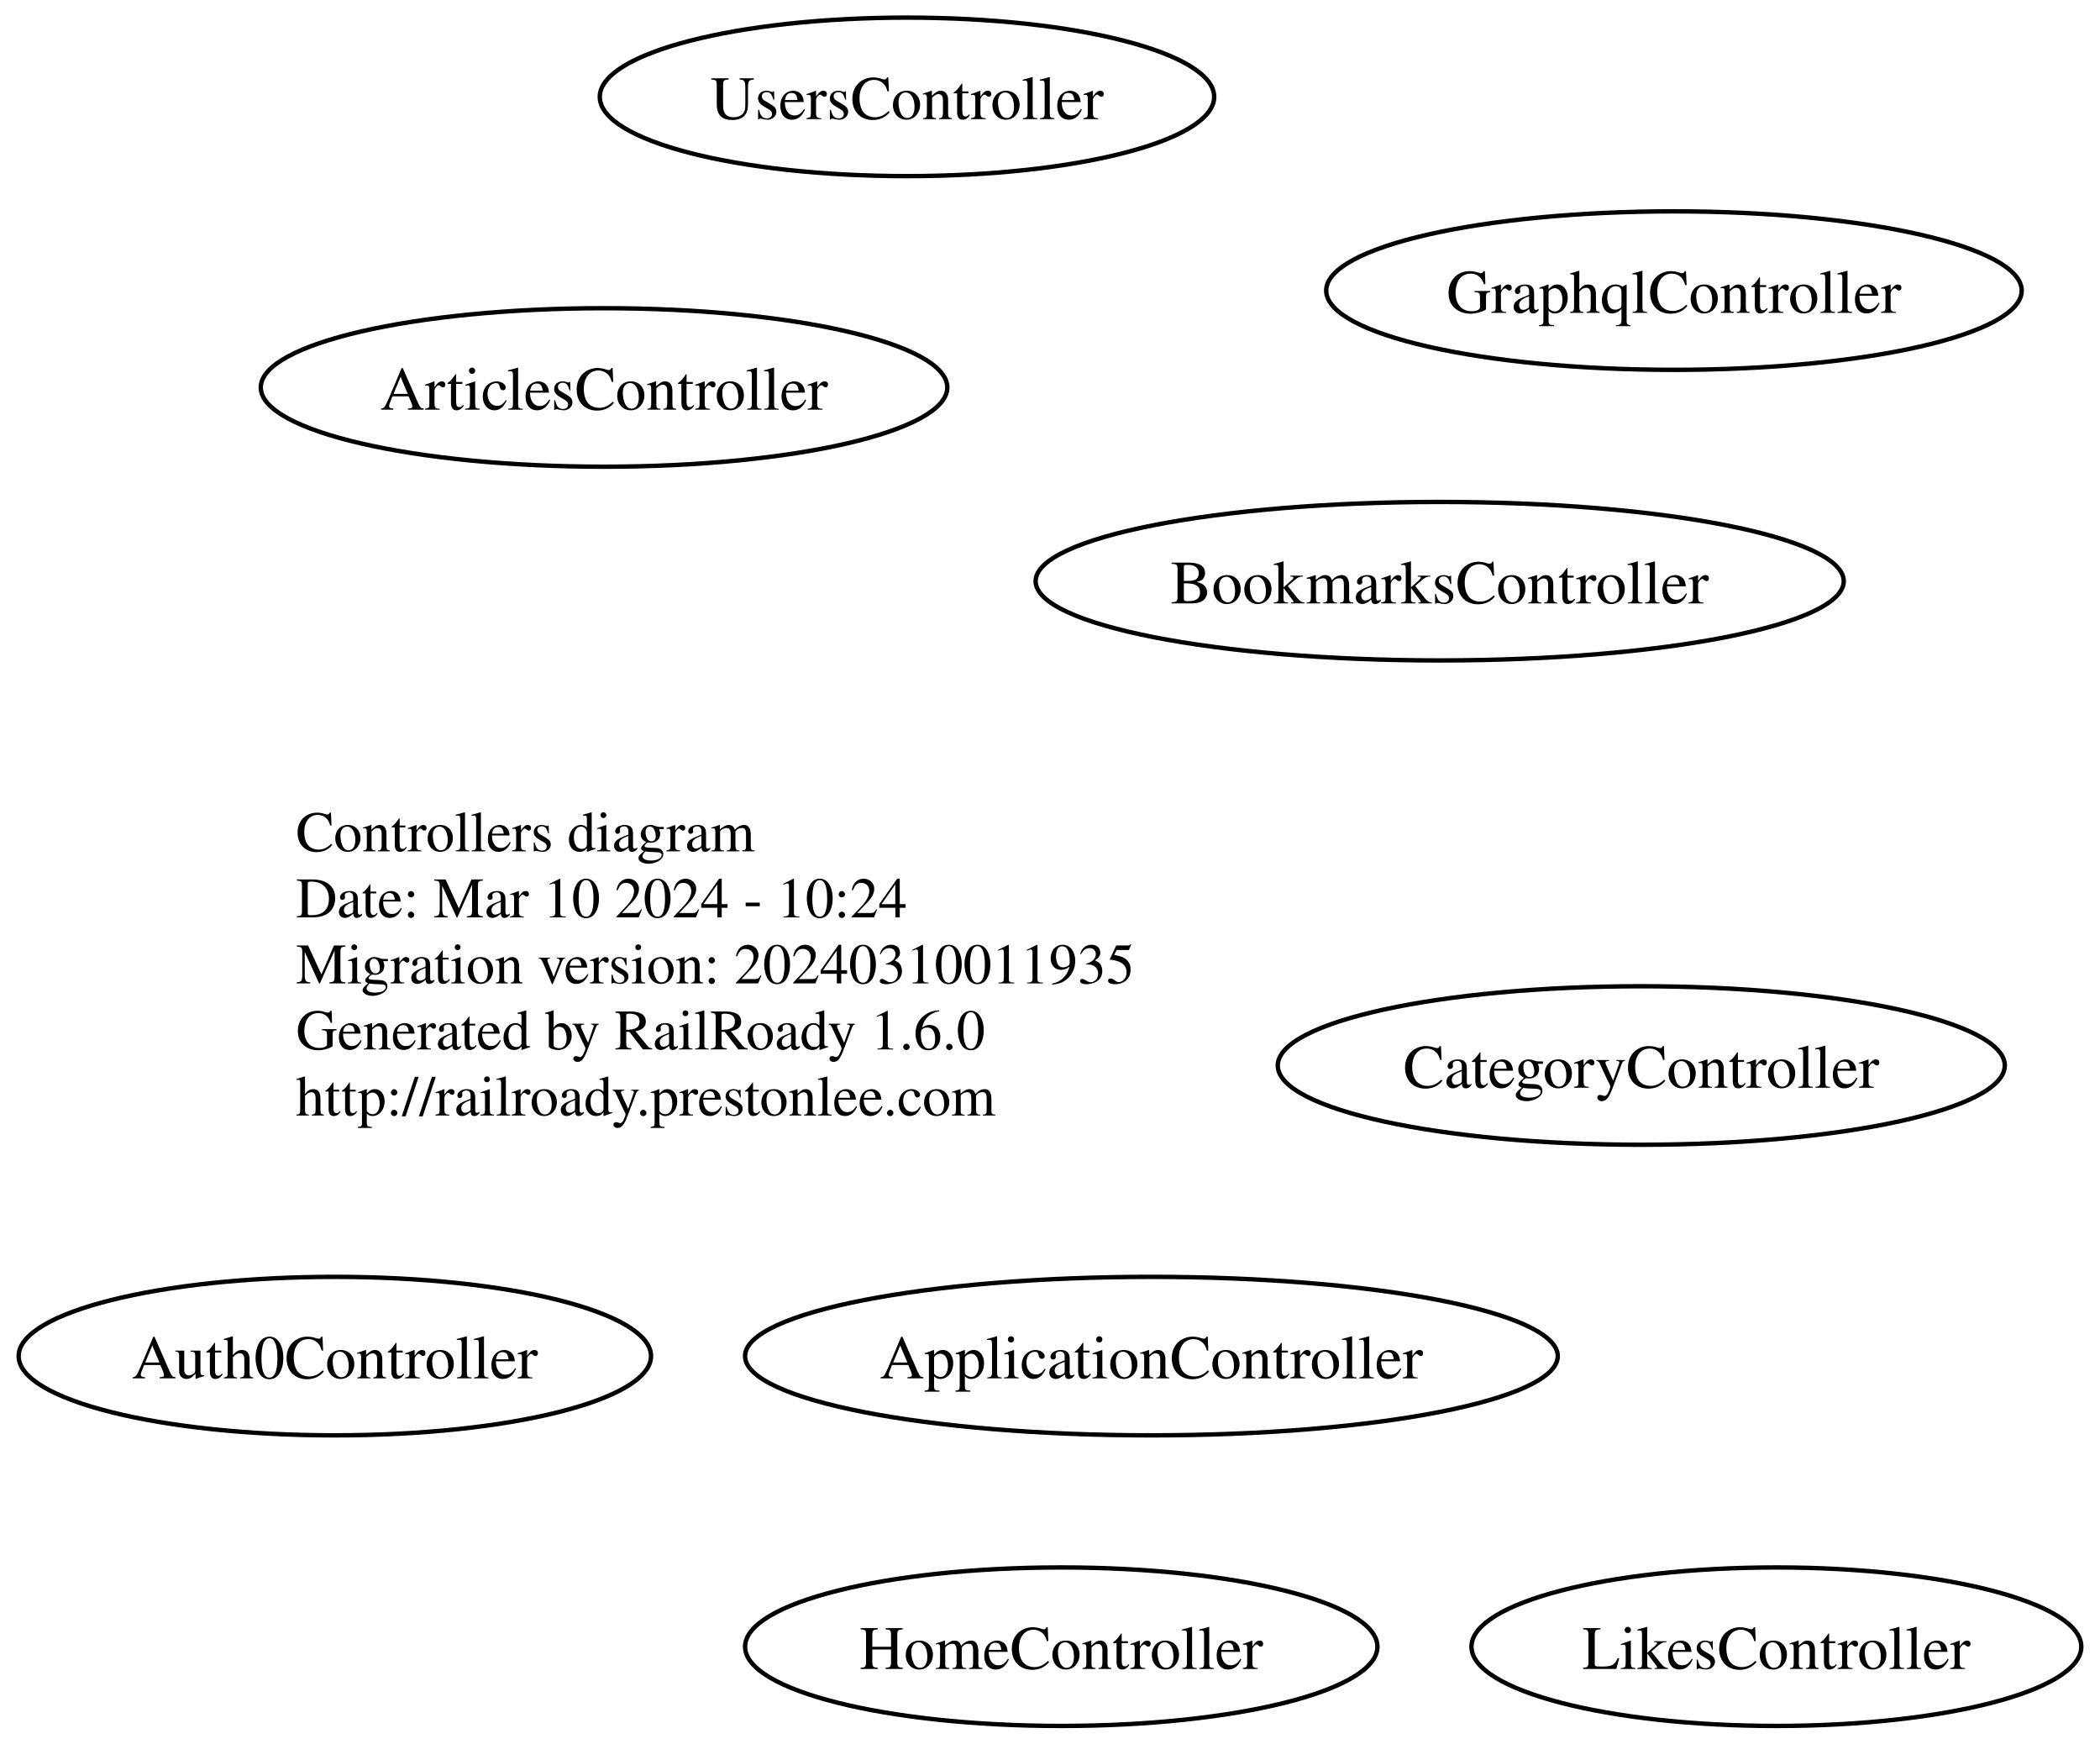
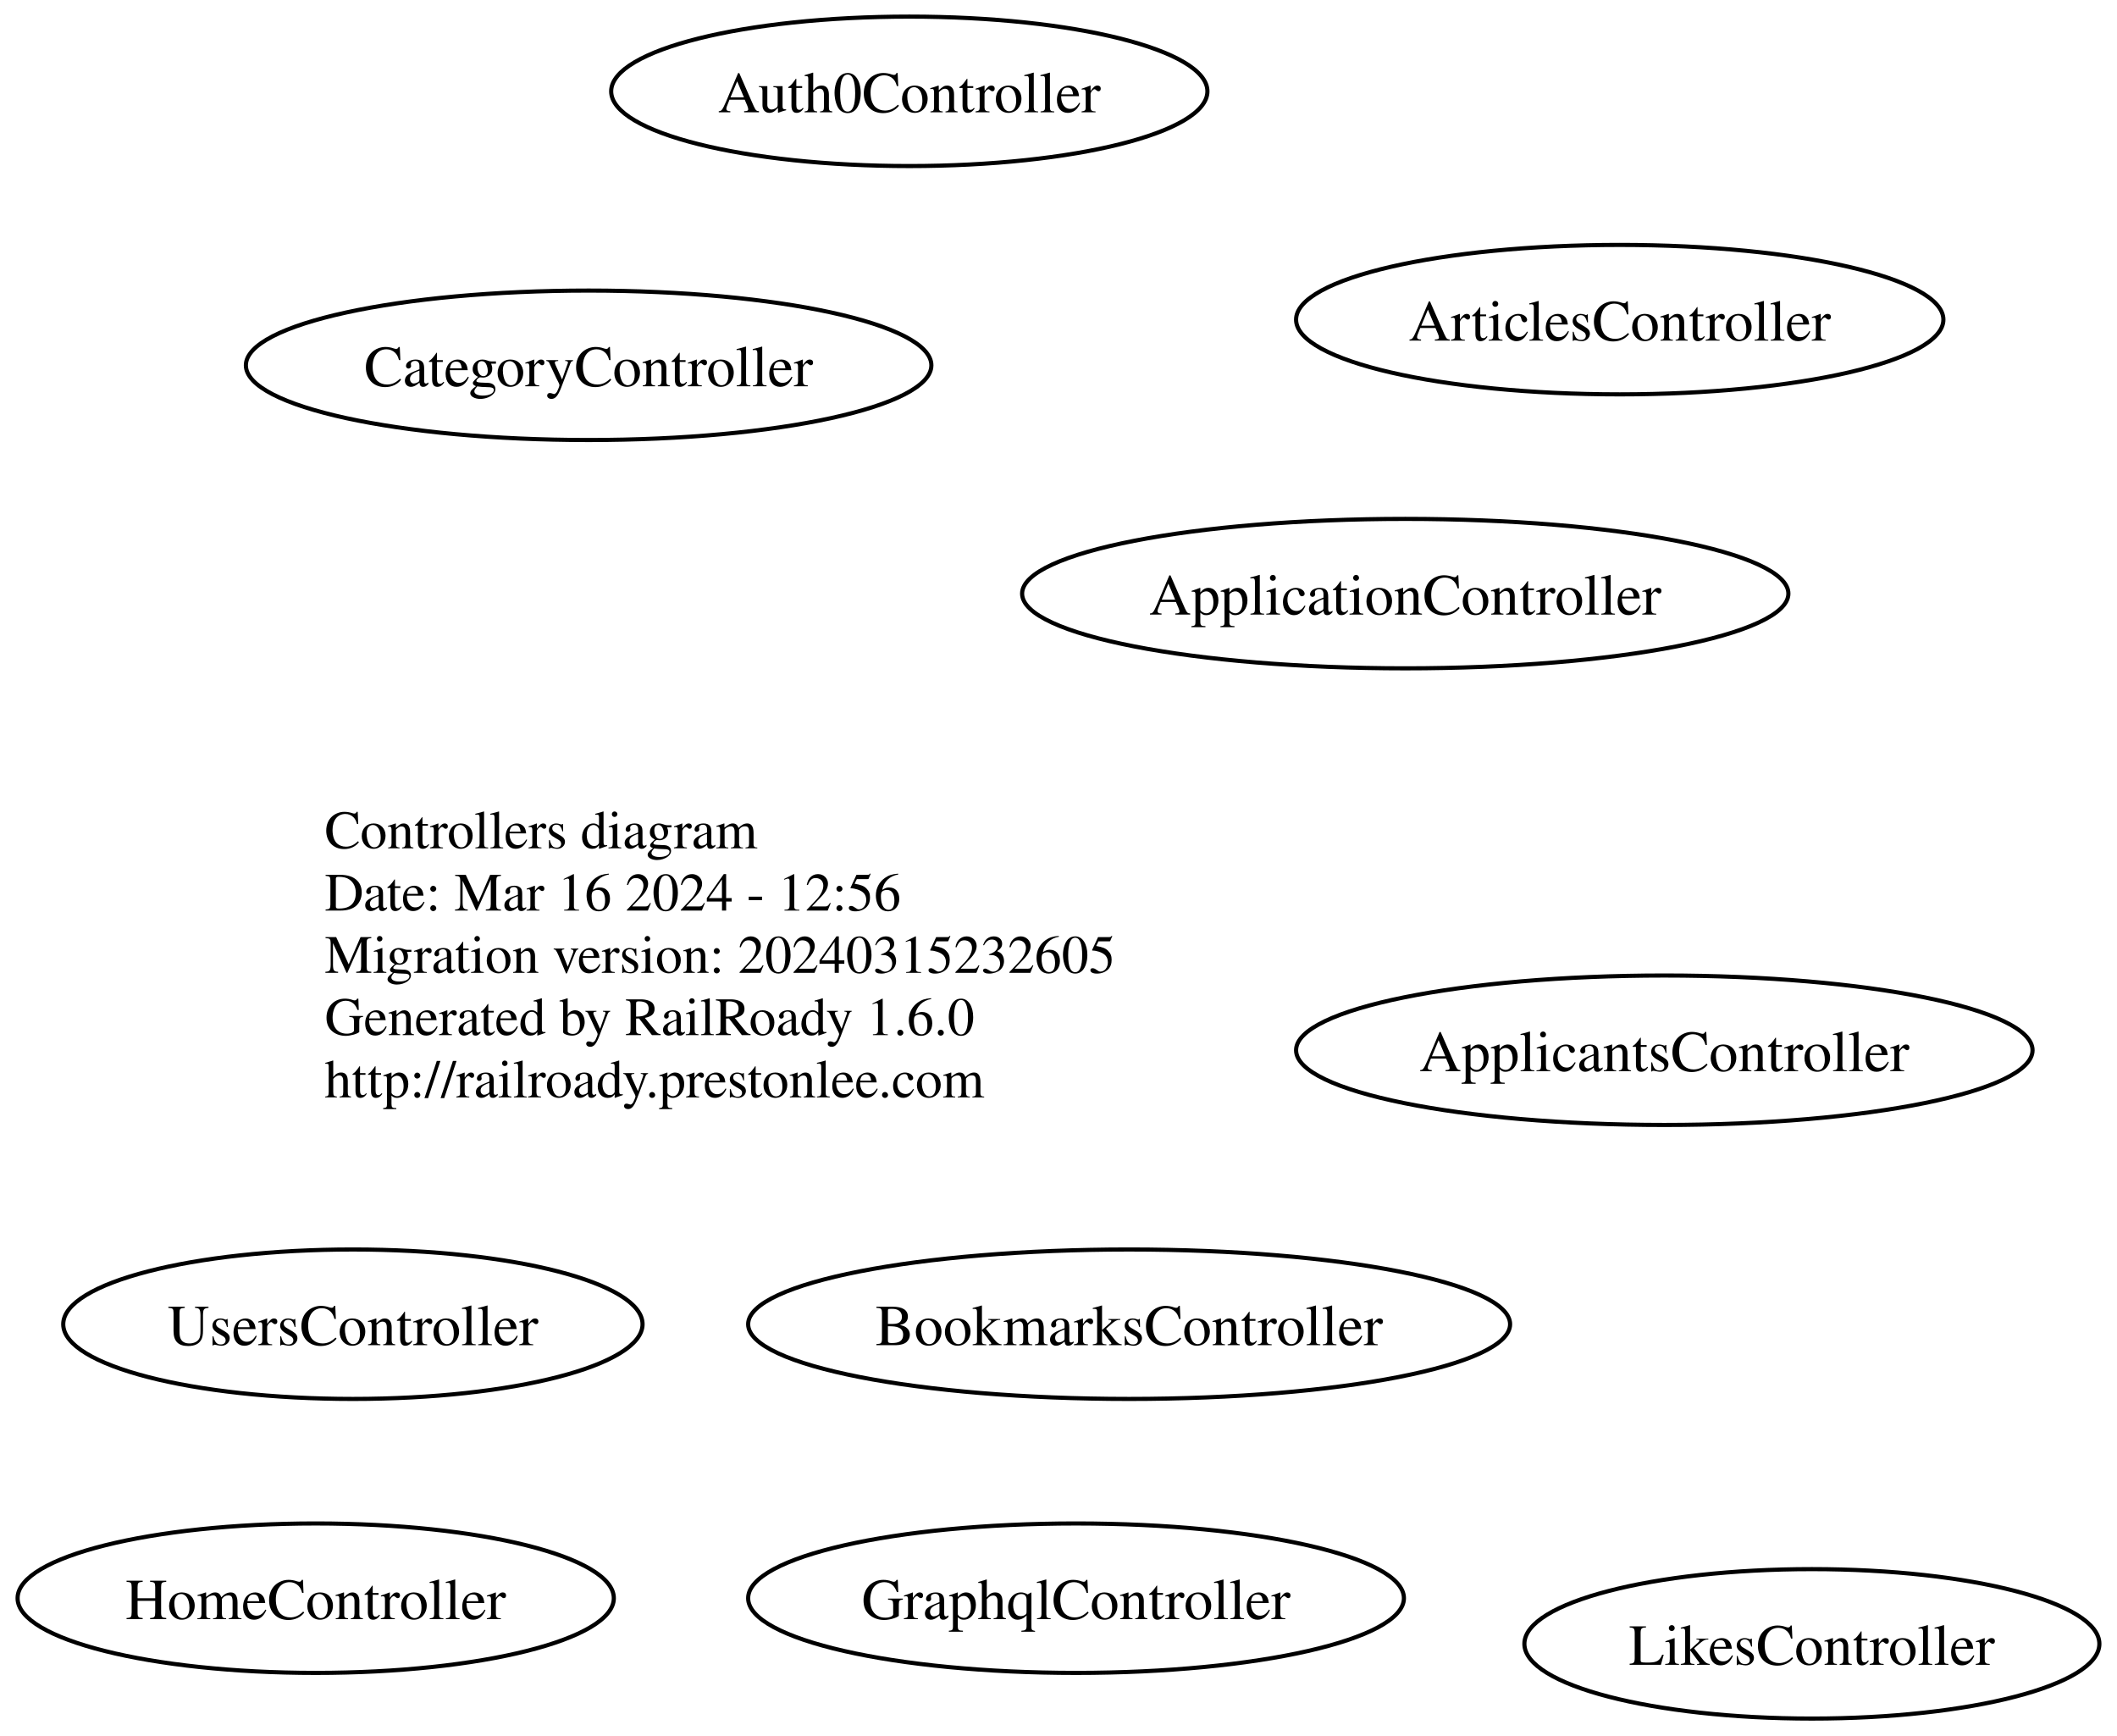
- <svg xmlns="http://www.w3.org/2000/svg" width="477pt" height="396pt" viewBox="0.00 0.00 476.53 396.00">
-   <g id="graph0" class="graph" transform="scale(1 1) rotate(0) translate(4 392)">
-     <polygon fill="none" stroke="none" points="-4,4 -4,-392 472.53,-392 472.53,4 -4,4" />
+ <svg xmlns="http://www.w3.org/2000/svg" width="510pt" height="418pt" viewBox="0.00 0.00 509.53 418.00">
+   <g id="graph0" class="graph" transform="scale(1 1) rotate(0) translate(4 414)">
+     <polygon fill="none" stroke="none" points="-4,4 -4,-414 505.53,-414 505.53,4 -4,4" />
    <g id="node1" class="node">
-       <text text-anchor="start" x="63" y="-198.65" font-family="Times,serif" font-size="13.00">Controllers diagram</text>
-       <text text-anchor="start" x="63" y="-183.65" font-family="Times,serif" font-size="13.00">Date: Mar 10 2024 - 10:24</text>
-       <text text-anchor="start" x="63" y="-168.65" font-family="Times,serif" font-size="13.00">Migration version: 20240310011935</text>
-       <text text-anchor="start" x="63" y="-153.65" font-family="Times,serif" font-size="13.00">Generated by RailRoady 1.6.0</text>
-       <text text-anchor="start" x="63" y="-138.65" font-family="Times,serif" font-size="13.00">http://railroady.prestonlee.com</text>
+       <text text-anchor="start" x="74" y="-209.65" font-family="Times,serif" font-size="13.00">Controllers diagram</text>
+       <text text-anchor="start" x="74" y="-194.65" font-family="Times,serif" font-size="13.00">Date: Mar 16 2024 - 12:56</text>
+       <text text-anchor="start" x="74" y="-179.65" font-family="Times,serif" font-size="13.00">Migration version: 20240315232605</text>
+       <text text-anchor="start" x="74" y="-164.65" font-family="Times,serif" font-size="13.00">Generated by RailRoady 1.6.0</text>
+       <text text-anchor="start" x="74" y="-149.65" font-family="Times,serif" font-size="13.00">http://railroady.prestonlee.com</text>
    </g>
    <g id="node2" class="node">
-       <ellipse fill="none" stroke="black" cx="257.3" cy="-84" rx="92.3" ry="18" />
-       <text text-anchor="middle" x="257.3" y="-78.95" font-family="Times,serif" font-size="14.00">ApplicationController</text>
+       <ellipse fill="none" stroke="black" cx="396.71" cy="-161" rx="88.71" ry="18" />
+       <text text-anchor="middle" x="396.71" y="-155.95" font-family="Times,serif" font-size="14.00">ApplicantsController</text>
    </g>
    <g id="node3" class="node">
-       <ellipse fill="none" stroke="black" cx="132.97" cy="-304" rx="77.97" ry="18" />
-       <text text-anchor="middle" x="132.97" y="-298.95" font-family="Times,serif" font-size="14.00">ArticlesController</text>
+       <ellipse fill="none" stroke="black" cx="334.3" cy="-271" rx="92.3" ry="18" />
+       <text text-anchor="middle" x="334.3" y="-265.95" font-family="Times,serif" font-size="14.00">ApplicationController</text>
    </g>
    <g id="node4" class="node">
-       <ellipse fill="none" stroke="black" cx="71.82" cy="-84" rx="71.82" ry="18" />
-       <text text-anchor="middle" x="71.82" y="-78.95" font-family="Times,serif" font-size="14.00">Auth0Controller</text>
+       <ellipse fill="none" stroke="black" cx="385.97" cy="-337" rx="77.97" ry="18" />
+       <text text-anchor="middle" x="385.97" y="-331.95" font-family="Times,serif" font-size="14.00">ArticlesController</text>
    </g>
    <g id="node5" class="node">
-       <ellipse fill="none" stroke="black" cx="322.78" cy="-260" rx="91.78" ry="18" />
-       <text text-anchor="middle" x="322.78" y="-254.95" font-family="Times,serif" font-size="14.00">BookmarksController</text>
+       <ellipse fill="none" stroke="black" cx="214.82" cy="-392" rx="71.82" ry="18" />
+       <text text-anchor="middle" x="214.82" y="-386.95" font-family="Times,serif" font-size="14.00">Auth0Controller</text>
    </g>
    <g id="node6" class="node">
-       <ellipse fill="none" stroke="black" cx="368.57" cy="-150" rx="82.57" ry="18" />
-       <text text-anchor="middle" x="368.57" y="-144.95" font-family="Times,serif" font-size="14.00">CategoryController</text>
+       <ellipse fill="none" stroke="black" cx="267.78" cy="-95" rx="91.78" ry="18" />
+       <text text-anchor="middle" x="267.78" y="-89.95" font-family="Times,serif" font-size="14.00">BookmarksController</text>
    </g>
    <g id="node7" class="node">
-       <ellipse fill="none" stroke="black" cx="375.99" cy="-326" rx="78.99" ry="18" />
-       <text text-anchor="middle" x="375.99" y="-320.95" font-family="Times,serif" font-size="14.00">GraphqlController</text>
+       <ellipse fill="none" stroke="black" cx="137.57" cy="-326" rx="82.57" ry="18" />
+       <text text-anchor="middle" x="137.57" y="-320.95" font-family="Times,serif" font-size="14.00">CategoryController</text>
    </g>
    <g id="node8" class="node">
-       <ellipse fill="none" stroke="black" cx="236.82" cy="-18" rx="71.82" ry="18" />
-       <text text-anchor="middle" x="236.82" y="-12.95" font-family="Times,serif" font-size="14.00">HomeController</text>
+       <ellipse fill="none" stroke="black" cx="254.99" cy="-29" rx="78.99" ry="18" />
+       <text text-anchor="middle" x="254.99" y="-23.95" font-family="Times,serif" font-size="14.00">GraphqlController</text>
    </g>
    <g id="node9" class="node">
-       <ellipse fill="none" stroke="black" cx="399.26" cy="-18" rx="69.26" ry="18" />
-       <text text-anchor="middle" x="399.26" y="-12.95" font-family="Times,serif" font-size="14.00">LikesController</text>
+       <ellipse fill="none" stroke="black" cx="71.82" cy="-29" rx="71.82" ry="18" />
+       <text text-anchor="middle" x="71.82" y="-23.95" font-family="Times,serif" font-size="14.00">HomeController</text>
    </g>
    <g id="node10" class="node">
-       <ellipse fill="none" stroke="black" cx="201.78" cy="-370" rx="69.78" ry="18" />
-       <text text-anchor="middle" x="201.78" y="-364.95" font-family="Times,serif" font-size="14.00">UsersController</text>
+       <ellipse fill="none" stroke="black" cx="432.26" cy="-18" rx="69.26" ry="18" />
+       <text text-anchor="middle" x="432.26" y="-12.95" font-family="Times,serif" font-size="14.00">LikesController</text>
+     </g>
+     <g id="node11" class="node">
+       <ellipse fill="none" stroke="black" cx="80.78" cy="-95" rx="69.78" ry="18" />
+       <text text-anchor="middle" x="80.78" y="-89.95" font-family="Times,serif" font-size="14.00">UsersController</text>
    </g>
  </g>
</svg>
